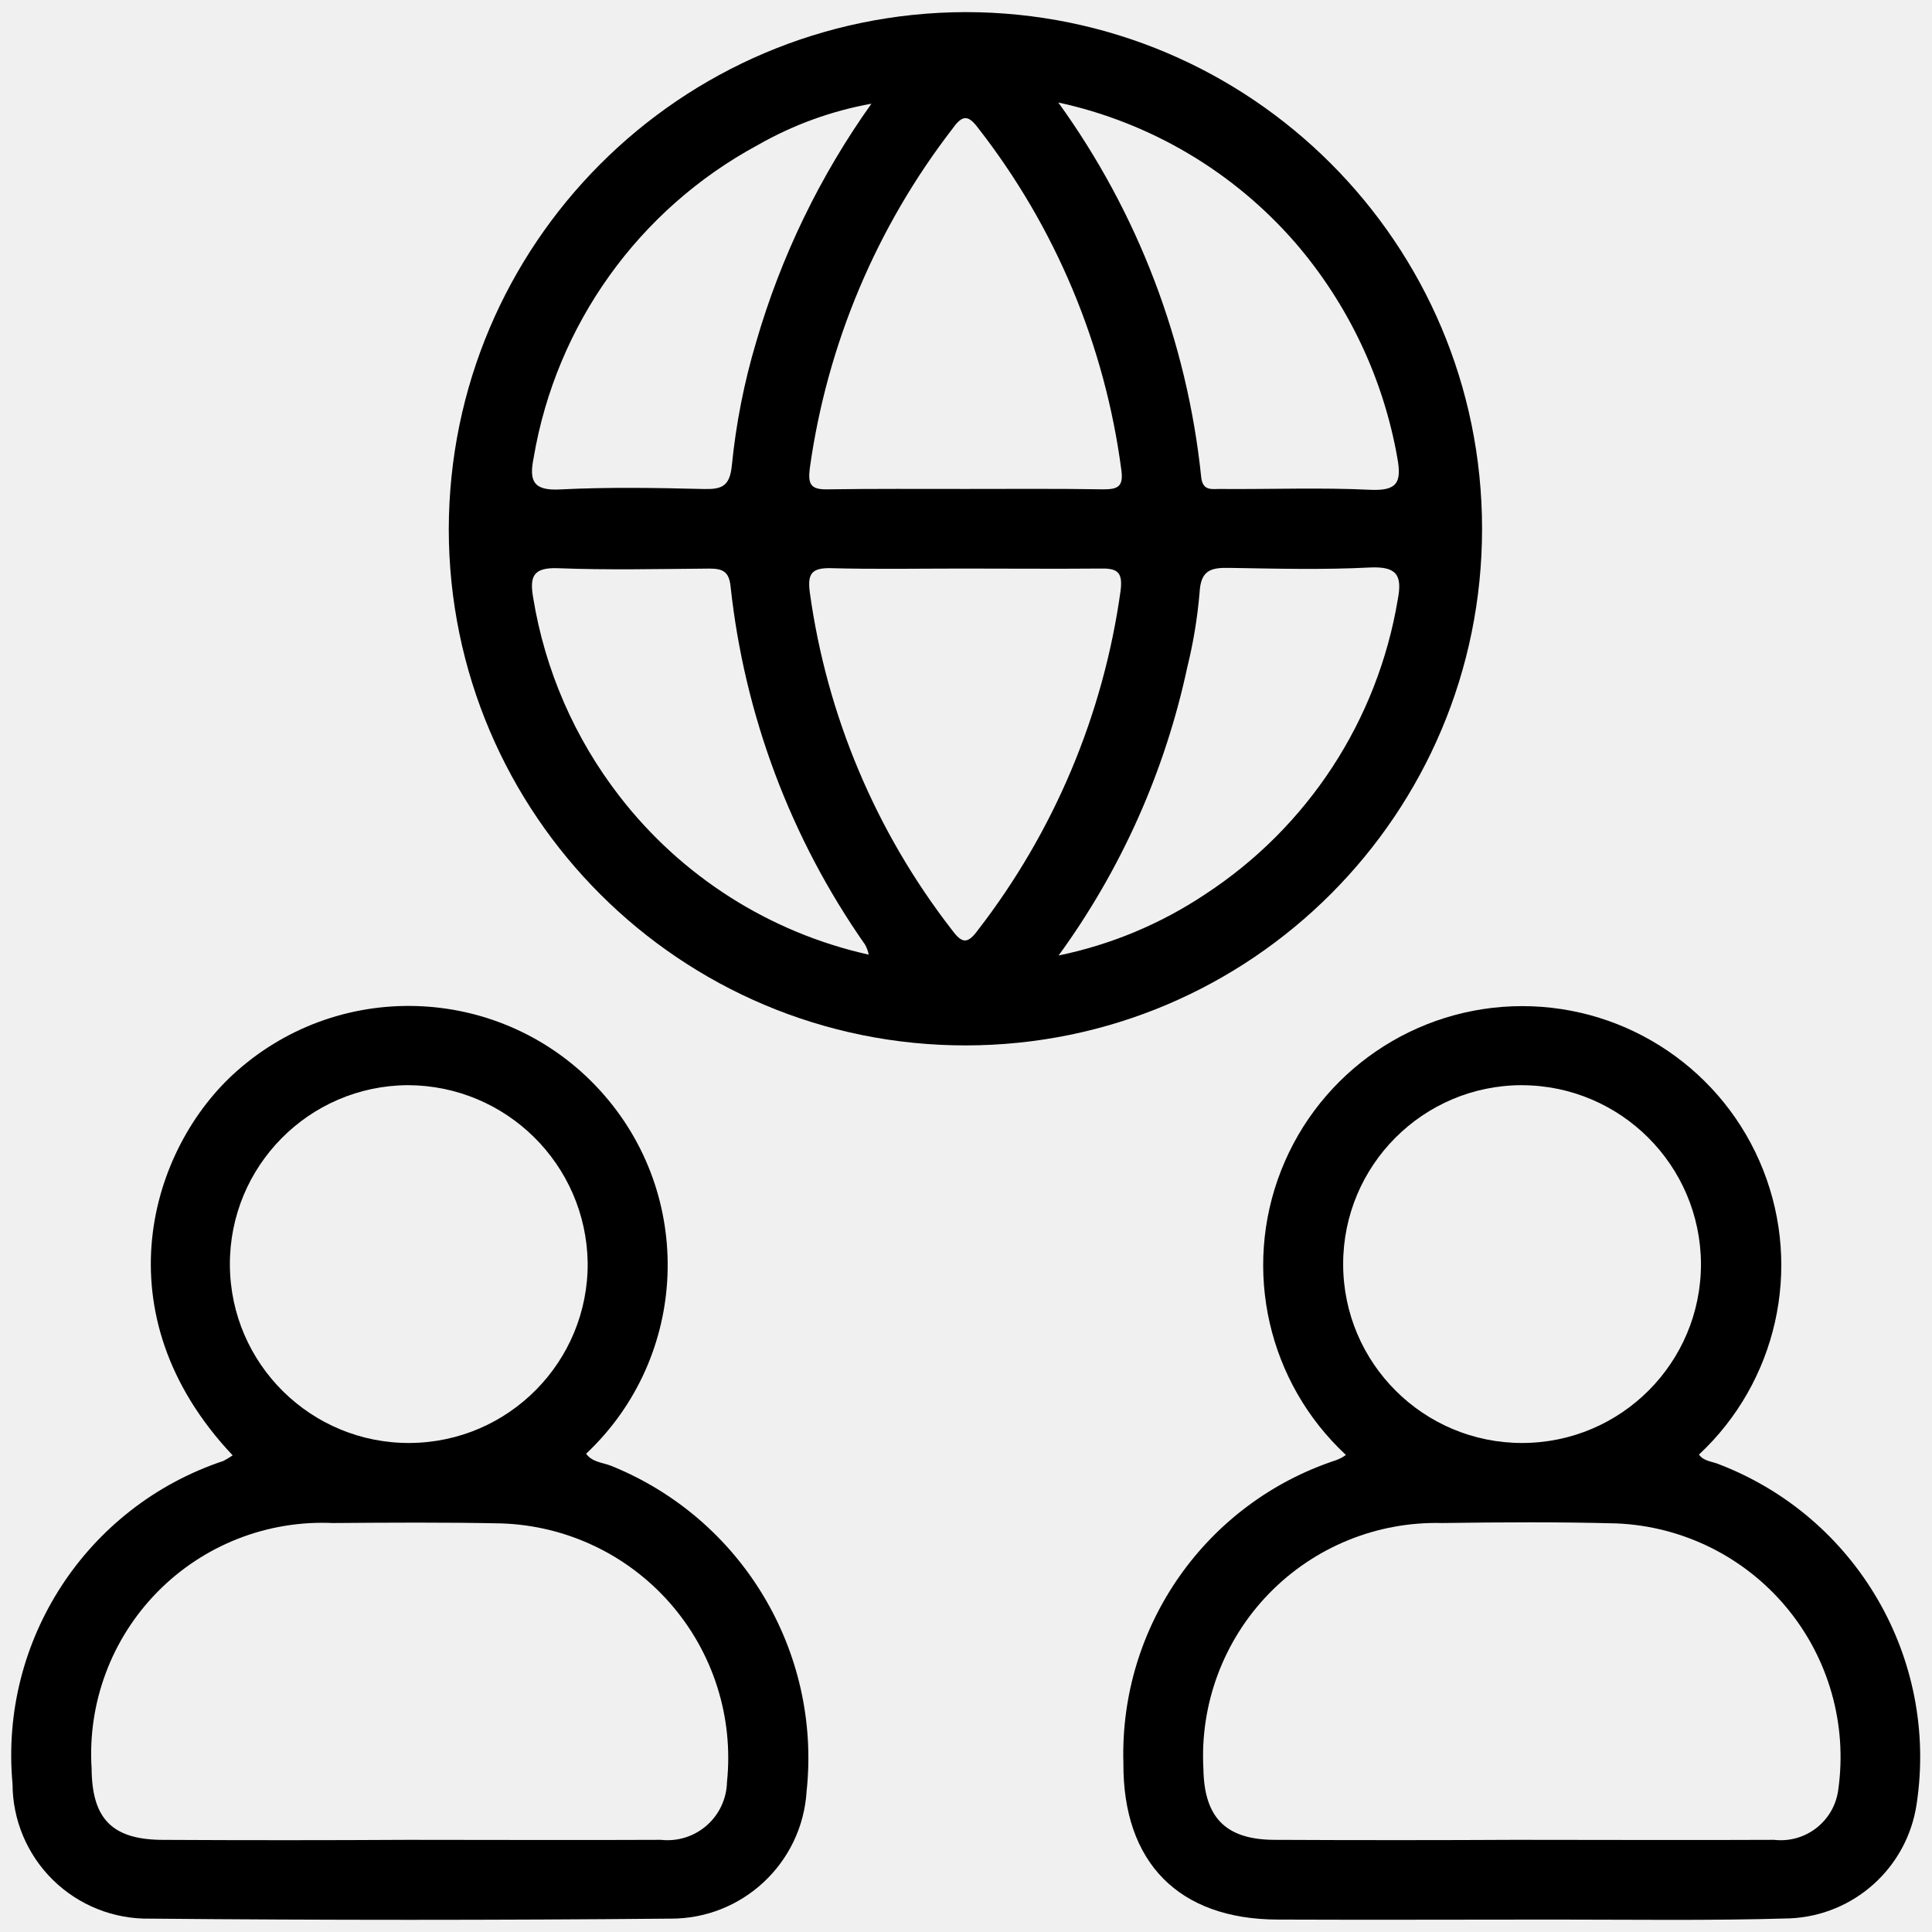
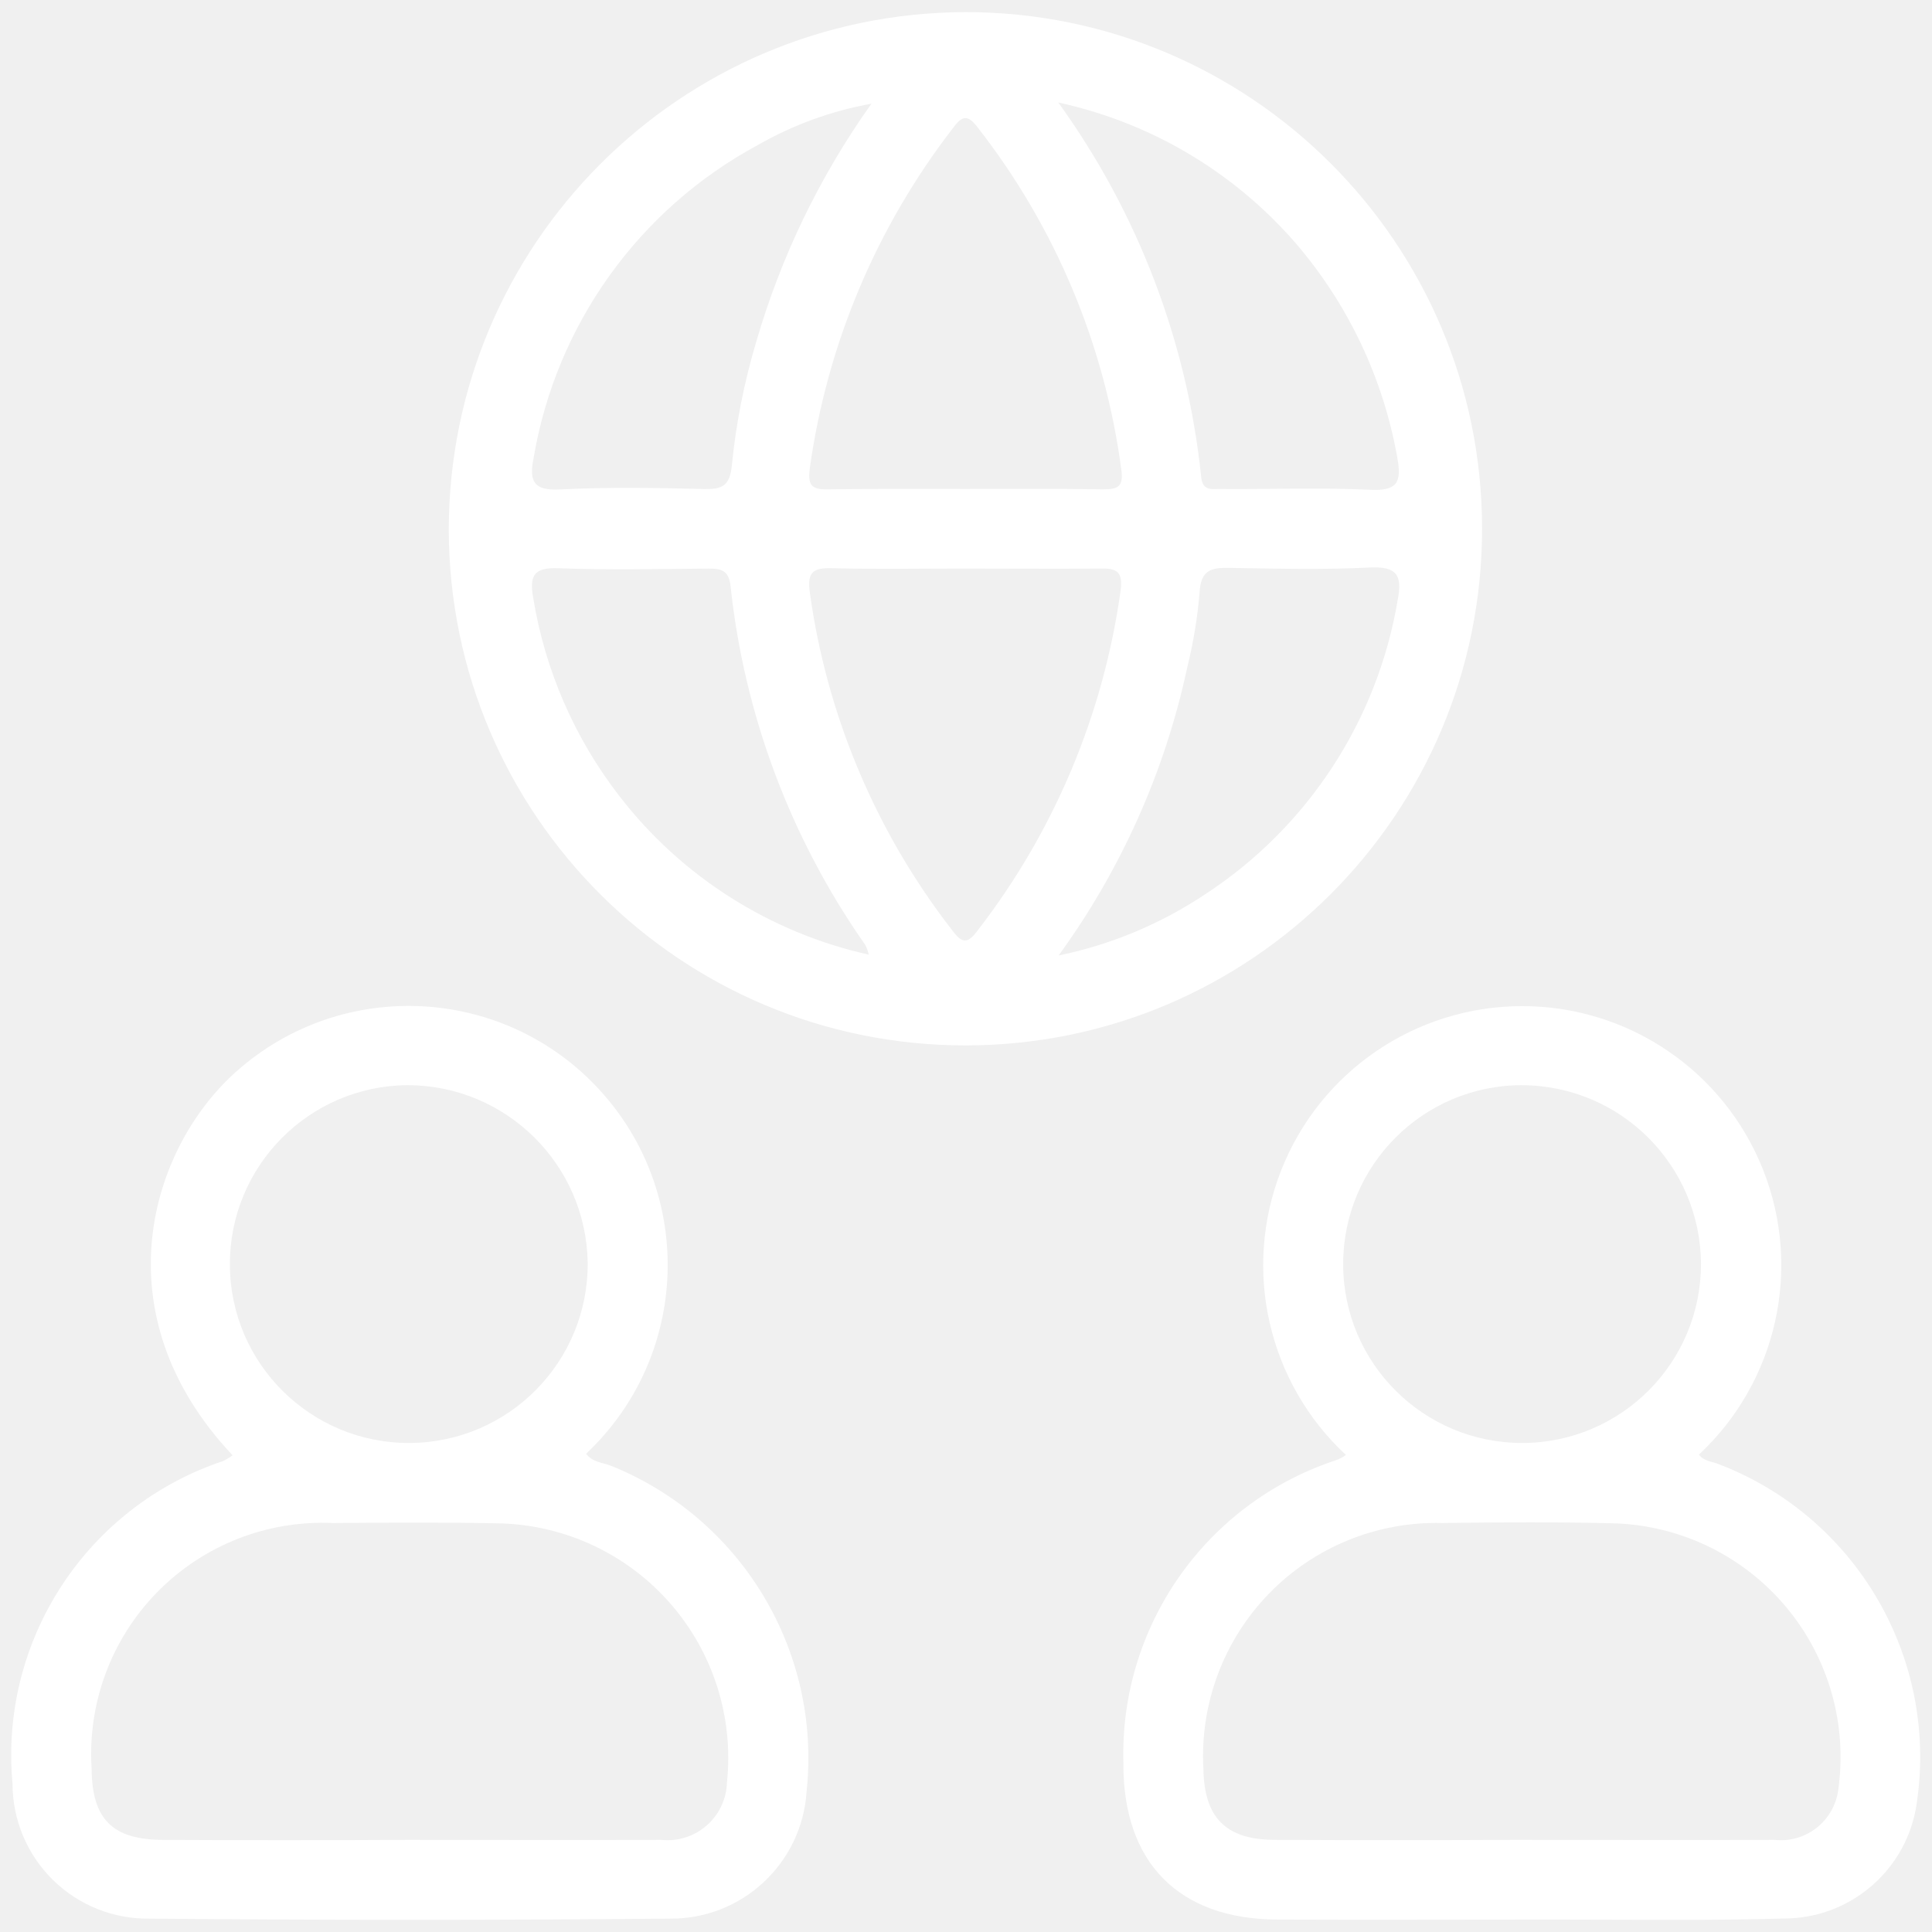
- <svg xmlns="http://www.w3.org/2000/svg" width="60" height="60" viewBox="0 0 60 60">
+ <svg xmlns="http://www.w3.org/2000/svg" width="60" fill="white" height="60" viewBox="0 0 60 60">
  <g id="_1" data-name="1" transform="translate(-92 -986)">
    <rect id="Rectangle_1763" data-name="Rectangle 1763" width="60" height="60" transform="translate(92 986)" fill="none" />
    <g id="_1-2" data-name="1" transform="translate(74.835 969.076)">
      <path id="Path_1945" data-name="Path 1945" d="M143.344,17.3A16.045,16.045,0,1,1,127.3,33.369,16.09,16.09,0,0,1,143.344,17.3Zm-.087,17.281c-1.372,0-2.732.025-4.1-.012-.618-.012-.717.2-.643.766a22.015,22.015,0,0,0,4.413,10.47c.309.42.482.445.8.012a22.233,22.233,0,0,0,4.438-10.556c.074-.593-.124-.692-.643-.68C146.113,34.593,144.679,34.581,143.258,34.581Zm.1-2.472c1.422,0,2.855-.012,4.277.012.445,0,.618-.087.556-.581a21.916,21.916,0,0,0-4.462-10.655c-.3-.4-.482-.383-.766.012a22.3,22.3,0,0,0-4.45,10.569c-.062.494.025.668.556.655C140.5,32.1,141.935,32.109,143.357,32.109Zm-3.016,14.463a1.032,1.032,0,0,0-.111-.309,23.835,23.835,0,0,1-4.178-11.125c-.049-.47-.247-.556-.667-.556-1.57.012-3.14.049-4.71-.012-.766-.025-.865.272-.754.915a13.636,13.636,0,0,0,2.682,6.168A13.488,13.488,0,0,0,140.341,46.571Zm5.9.025a12.881,12.881,0,0,0,4.549-1.9,13.606,13.606,0,0,0,5.983-9.16c.148-.766-.049-1.026-.865-.989-1.446.074-2.9.037-4.364.012-.581-.012-.89.074-.927.766a14.942,14.942,0,0,1-.383,2.324A23.613,23.613,0,0,1,146.237,46.6Zm-.012-26.49a24.1,24.1,0,0,1,4.438,11.632c.049.47.371.358.63.371,1.545.012,3.078-.049,4.623.025.828.037.977-.222.841-.977a13.944,13.944,0,0,0-3.164-6.687A13.555,13.555,0,0,0,146.224,20.106Zm-5.8.037a11.057,11.057,0,0,0-3.535,1.286,13.613,13.613,0,0,0-6.959,9.716c-.148.729,0,1.026.841.977,1.483-.074,2.967-.049,4.45-.012.556.012.8-.087.865-.729a20.406,20.406,0,0,1,.754-3.832A24.525,24.525,0,0,1,140.427,20.143Z" transform="translate(-96.198 0)" />
      <path id="Path_1946" data-name="Path 1946" d="M24.39,280.938c-4.153-4.4-2.559-9.555.124-11.929a8.046,8.046,0,0,1,10.853,11.879c.185.26.507.272.766.371a9.785,9.785,0,0,1,6.082,10.111,4.217,4.217,0,0,1-4.24,3.956q-8.084.074-16.156,0a4.194,4.194,0,0,1-4.265-4.19,9.635,9.635,0,0,1,6.551-10.025A2.514,2.514,0,0,0,24.39,280.938Zm5.451,11.941c2.621,0,5.241.012,7.849,0a1.848,1.848,0,0,0,2.052-1.792,7.284,7.284,0,0,0-7-8.035c-1.743-.037-3.486-.025-5.241-.012a7.18,7.18,0,0,0-7.491,7.627c.012,1.57.643,2.213,2.237,2.213Q26.034,292.9,29.841,292.879Zm-.012-23.437a5.556,5.556,0,1,0,5.587,5.513A5.6,5.6,0,0,0,29.829,269.442Z" transform="translate(0 -218.817)" />
      <path id="Path_1947" data-name="Path 1947" d="M303.71,280.948a8.045,8.045,0,1,1,10.964-.012c.148.21.408.21.618.3a9.74,9.74,0,0,1,6.143,10.544,4.162,4.162,0,0,1-3.943,3.56c-2.447.074-4.9.037-7.343.037-2.855,0-5.711.012-8.566,0-3.066-.012-4.8-1.768-4.784-4.858a9.611,9.611,0,0,1,6.6-9.407A1.24,1.24,0,0,0,303.71,280.948Zm5.451,11.953c2.621,0,5.241.012,7.849,0a1.8,1.8,0,0,0,1.99-1.557,7.261,7.261,0,0,0-6.885-8.27c-1.8-.049-3.609-.037-5.414-.012a7.239,7.239,0,0,0-7.417,7.639c.025,1.508.692,2.188,2.188,2.2Q305.329,292.92,309.161,292.9Zm.012-23.437a5.556,5.556,0,1,0,5.563,5.55A5.576,5.576,0,0,0,309.173,269.465Z" transform="translate(-244.746 -218.839)" />
    </g>
  </g>
</svg>
